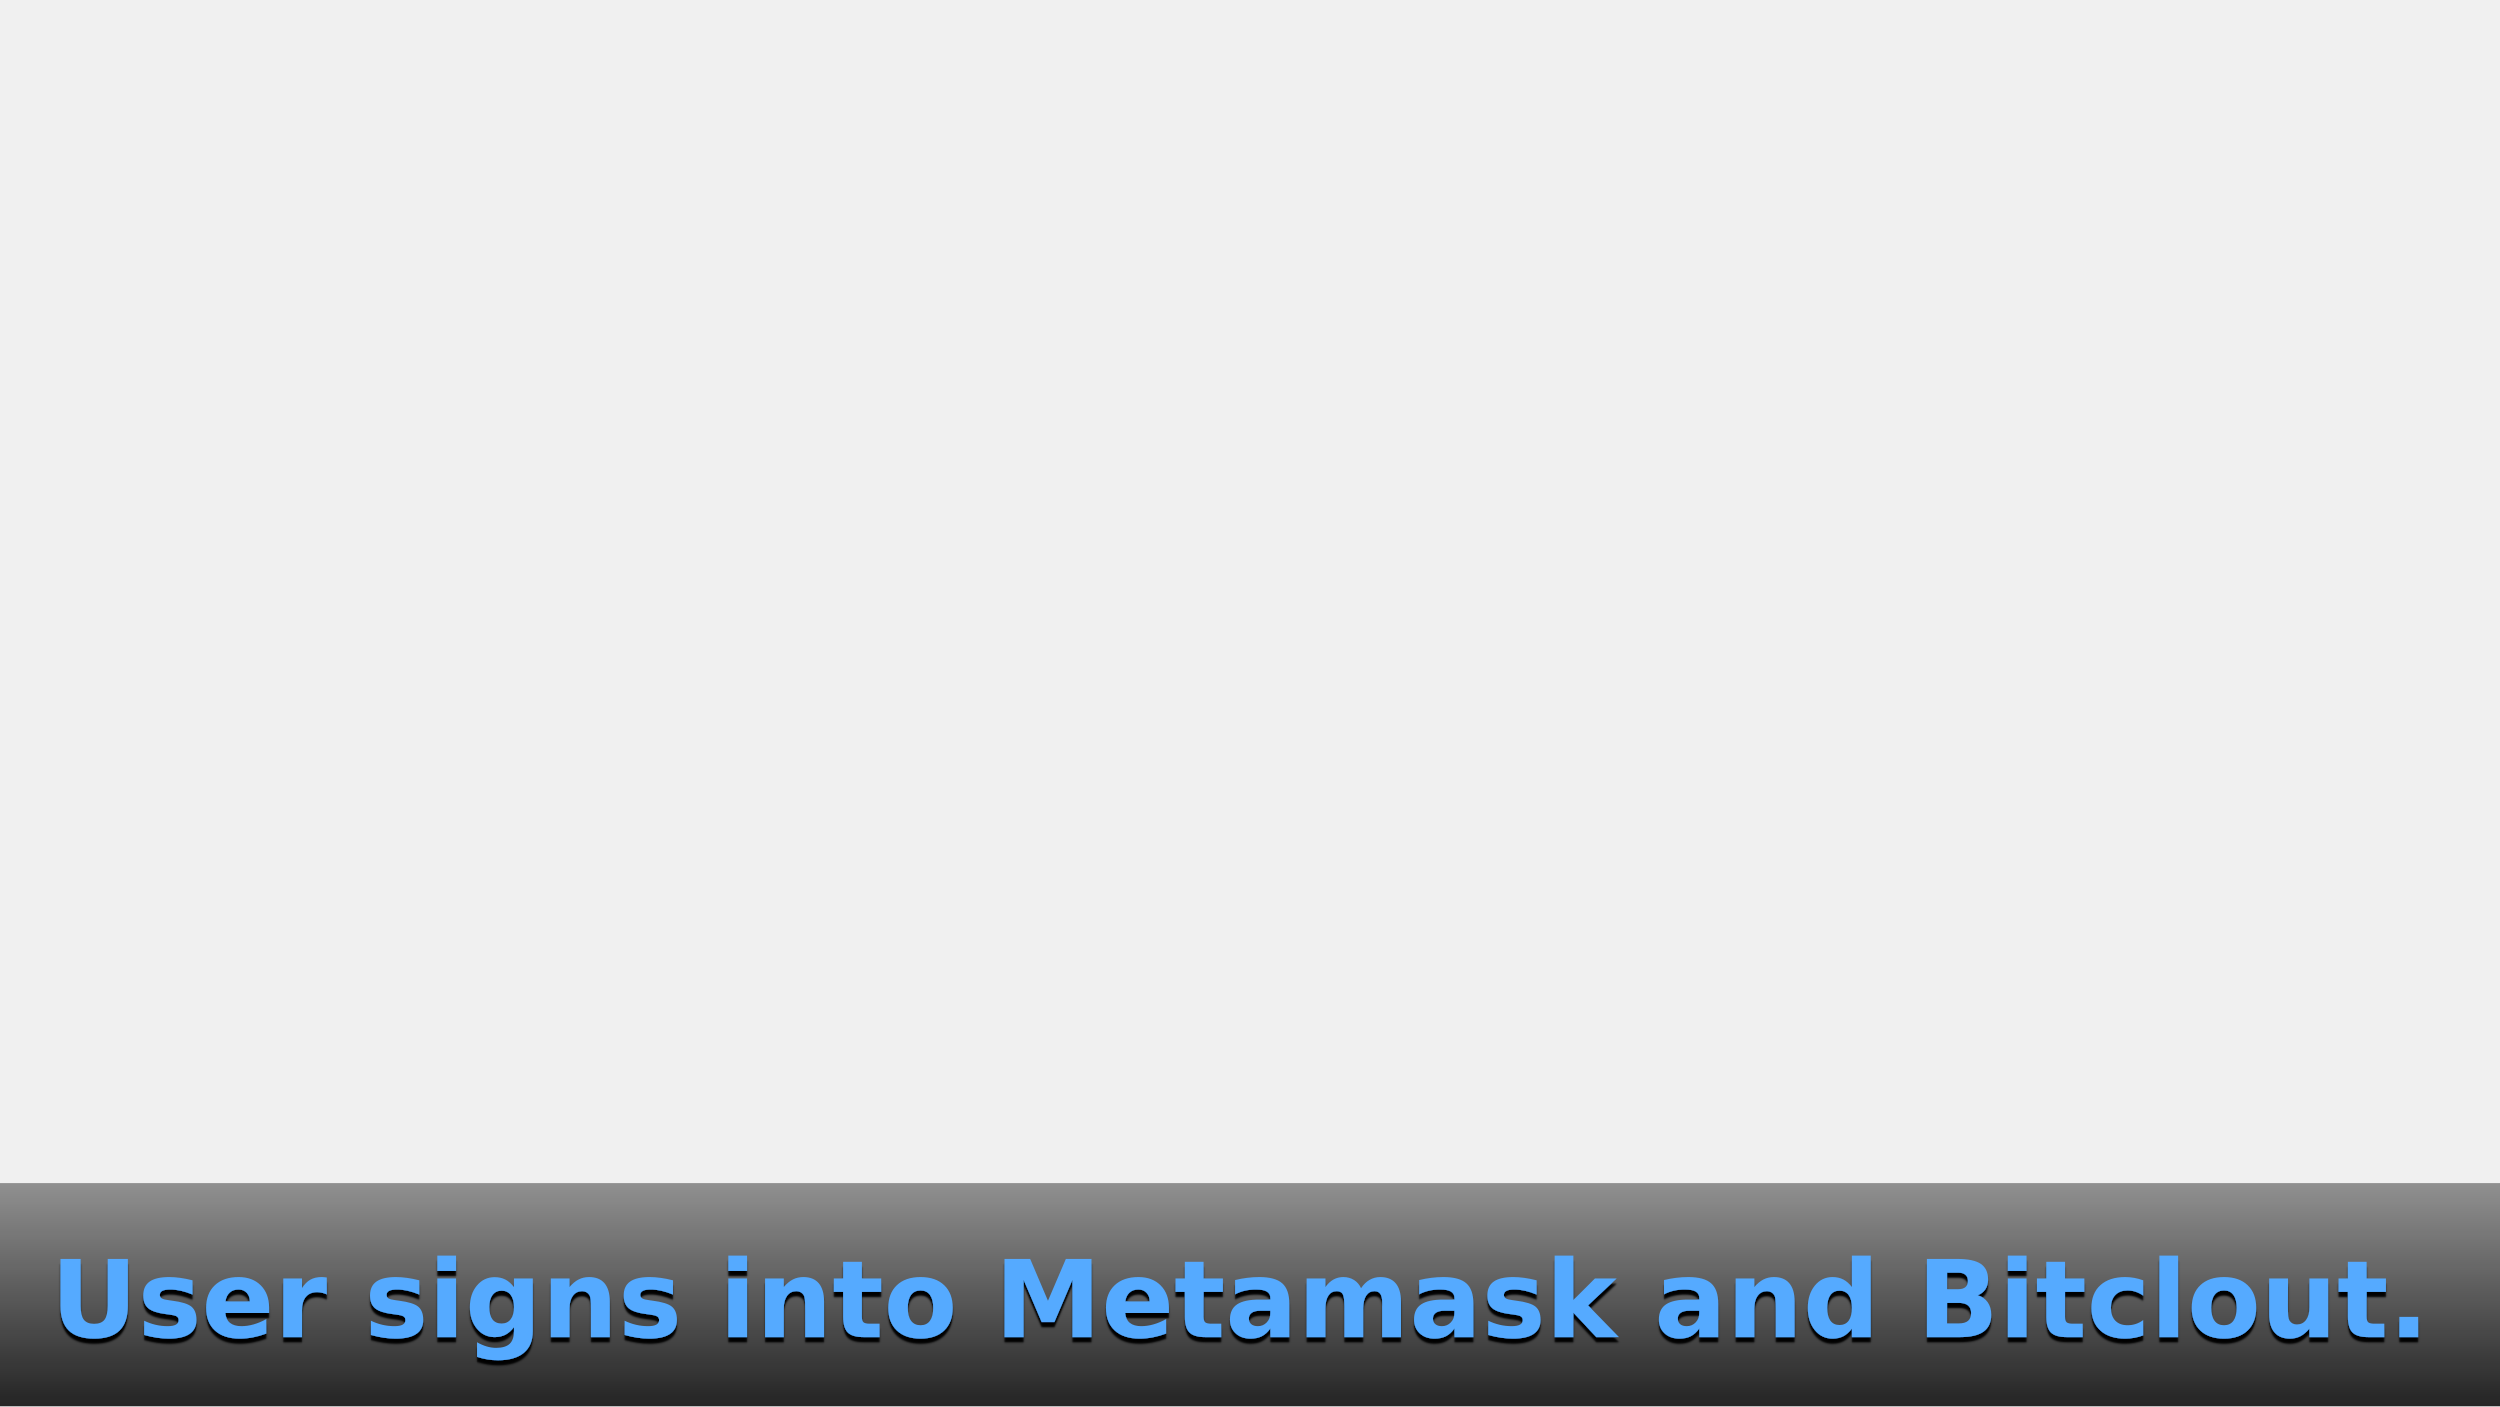
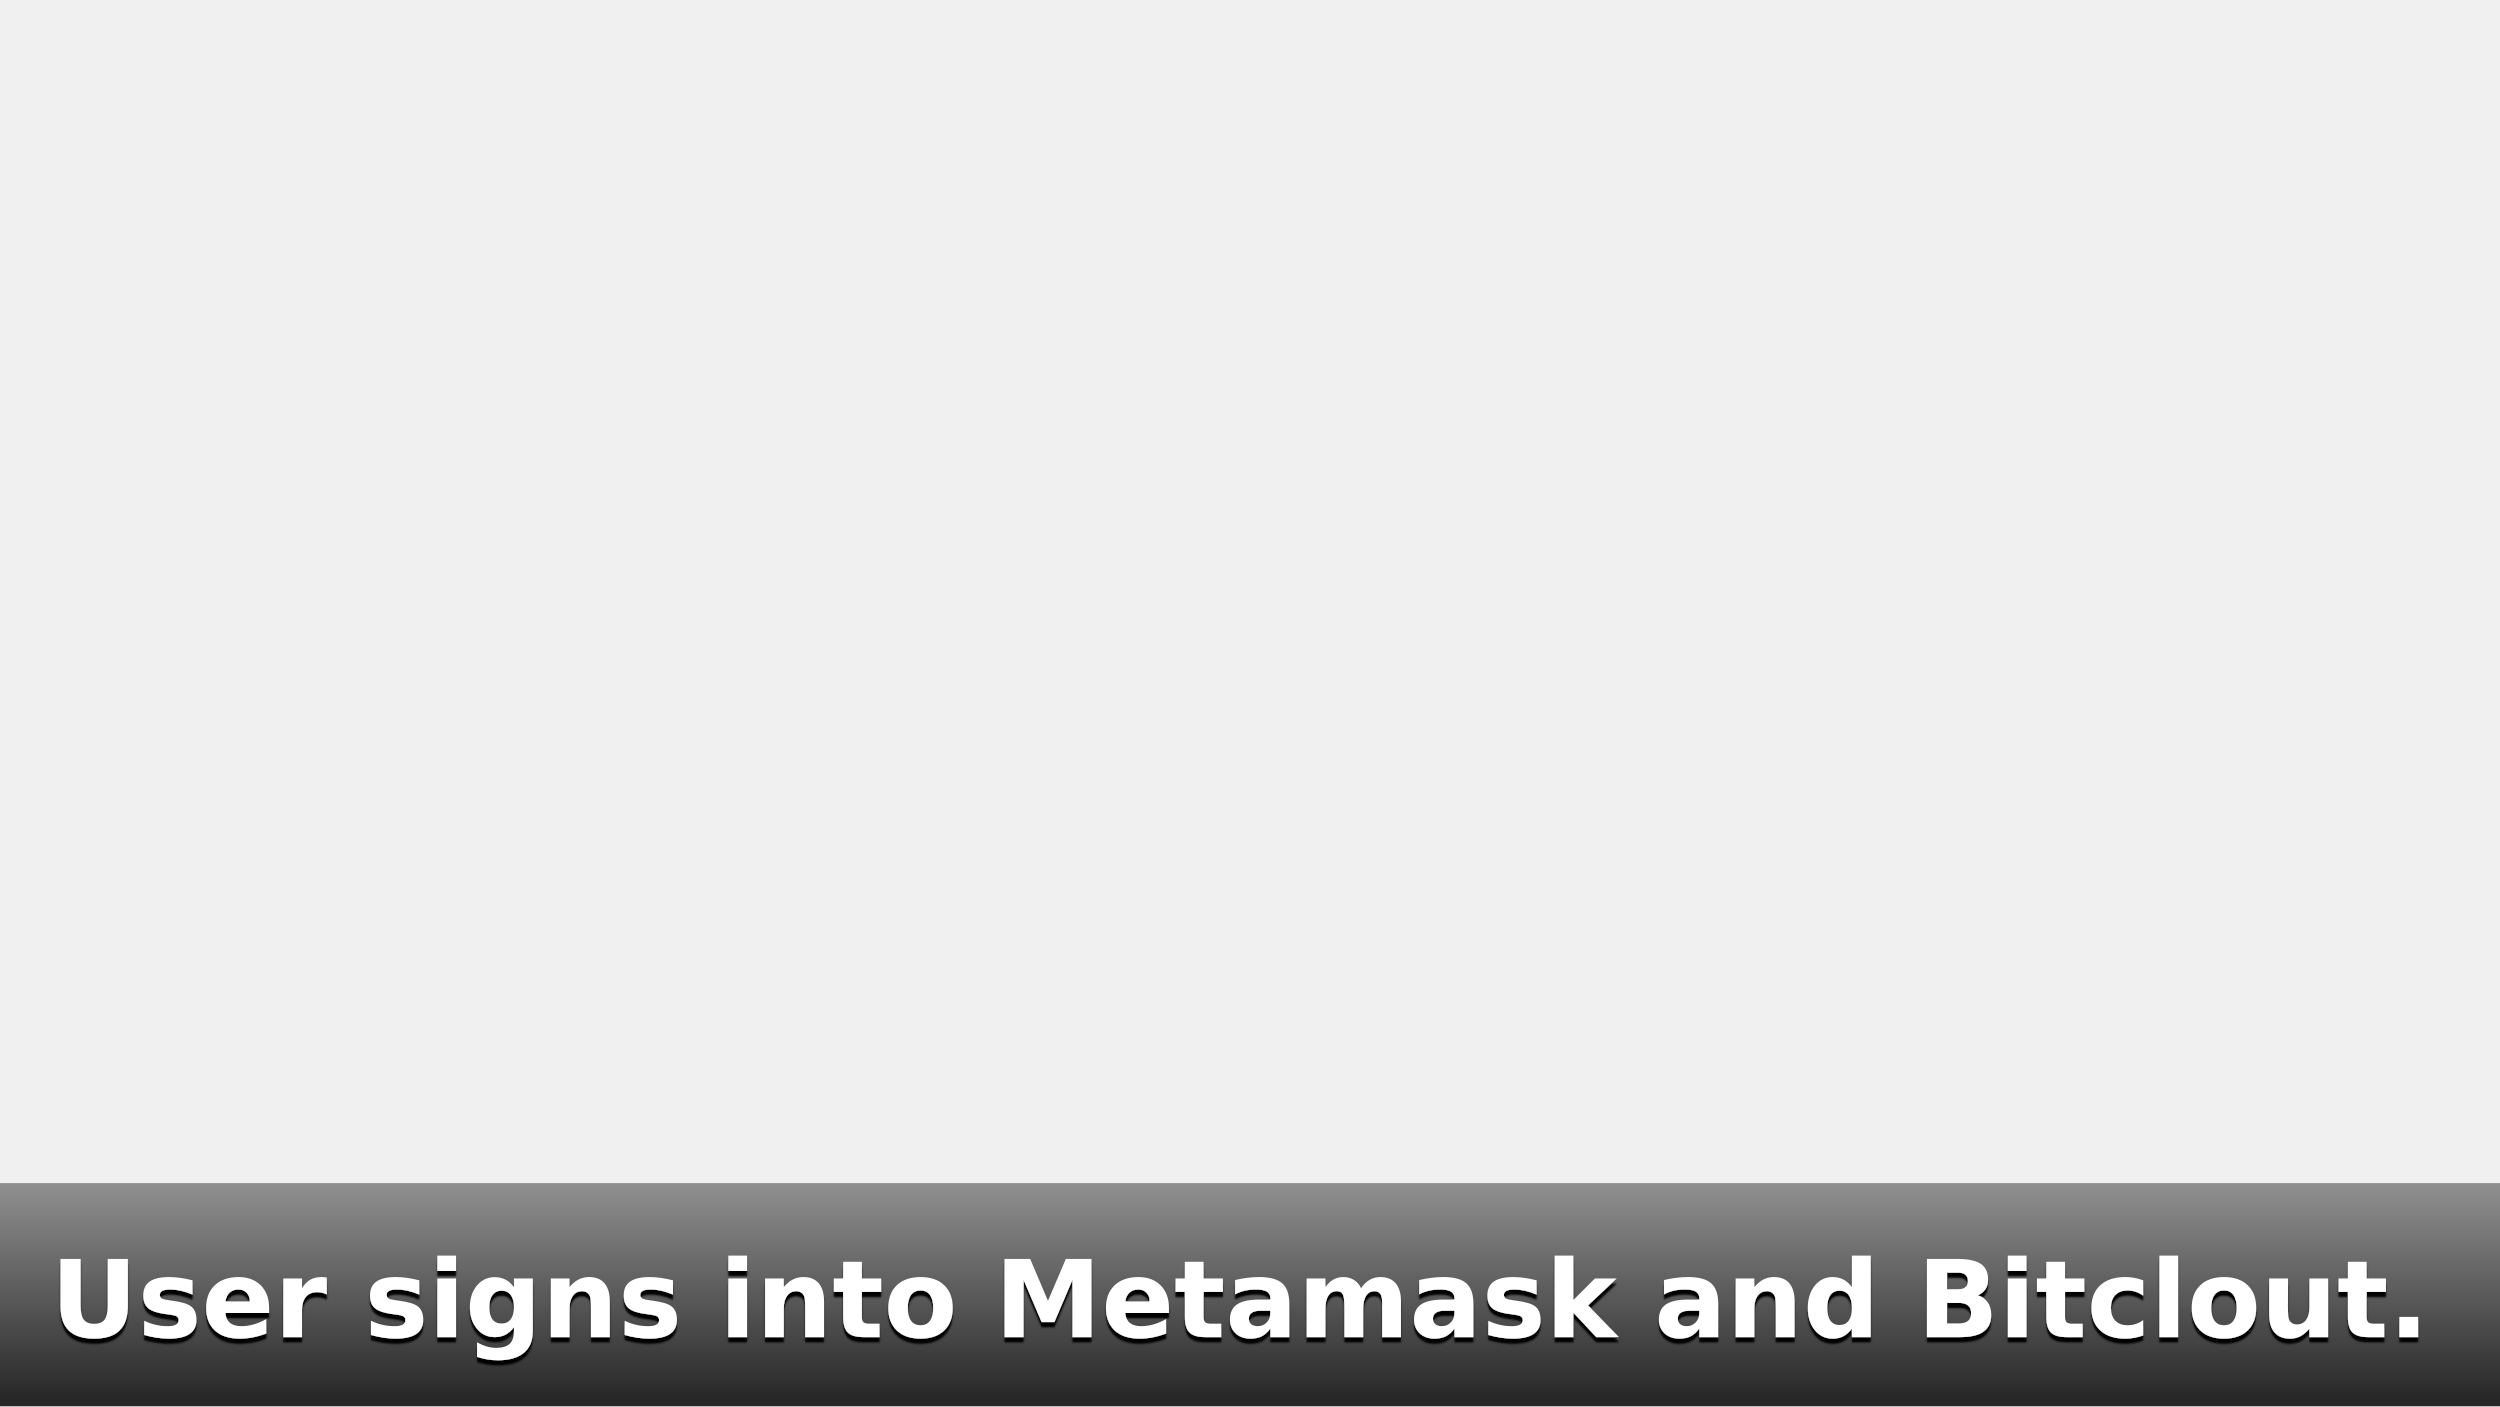
<svg xmlns="http://www.w3.org/2000/svg" xmlns:xlink="http://www.w3.org/1999/xlink" height="1080" id="svg2383" version="1.0" width="1920">
  <defs id="defs2385">
    <linearGradient id="linearGradient3636">
      <stop id="stop3638" offset="0" style="stop-color:#000000;stop-opacity:0.4" />
      <stop id="stop3640" offset="1" style="stop-color:#000000;stop-opacity:0.85" />
    </linearGradient>
    <linearGradient id="linearGradient3684">
      <stop id="stop3686" offset="0" style="stop-color:#dea436;stop-opacity:1" />
      <stop id="stop3688" offset="1" style="stop-color:#f8c050;stop-opacity:1" />
    </linearGradient>
    <linearGradient id="linearGradient3670">
      <stop id="stop3672" offset="0" style="stop-color:#dcaa38;stop-opacity:1" />
      <stop id="stop3674" offset="1" style="stop-color:#f4c54f;stop-opacity:1" />
    </linearGradient>
    <linearGradient id="linearGradient3182">
      <stop id="stop3184" offset="0" style="stop-color:#ffffff;stop-opacity:0.55" />
      <stop id="stop3186" offset="1" style="stop-color:#ffffff;stop-opacity:0;" />
    </linearGradient>
    <linearGradient id="linearGradient3174">
      <stop id="stop3176" offset="0" style="stop-color:#324da7;stop-opacity:0.55" />
      <stop id="stop3178" offset="1" style="stop-color:#324da7;stop-opacity:0;" />
    </linearGradient>
    <linearGradient id="linearGradient3190">
      <stop id="stop3192" offset="0" style="stop-color:#324da7;stop-opacity:1" />
      <stop id="stop3194" offset="1" style="stop-color:#324da7;stop-opacity:0;" />
    </linearGradient>
    <linearGradient id="linearGradient3267">
      <stop id="stop3269" offset="0" style="stop-color:#0000ff;stop-opacity:0" />
      <stop id="stop3275" offset="0.488" style="stop-color:#ffffff;stop-opacity:1" />
      <stop id="stop3271" offset="1" style="stop-color:#0000ff;stop-opacity:0;" />
    </linearGradient>
    <linearGradient gradientTransform="matrix(0.4475832,0,0,1.159409,-317.7284,-354.2385)" gradientUnits="userSpaceOnUse" id="linearGradient3273" x1="333.266" x2="1668.856" xlink:href="#linearGradient3267" y1="671.267" y2="671.267" />
    <linearGradient gradientTransform="matrix(0.4475832,0,0,1.159409,-317.7285,-255.9335)" gradientUnits="userSpaceOnUse" id="linearGradient3463" x1="333.266" x2="1668.856" xlink:href="#linearGradient3267" y1="671.267" y2="671.267" />
    <linearGradient gradientTransform="translate(-480.0017,0)" gradientUnits="userSpaceOnUse" id="linearGradient3196" x1="1917.672" x2="1622.826" xlink:href="#linearGradient3190" y1="542.599" y2="542.599" />
    <linearGradient gradientTransform="matrix(-1,0,0,1,1920.003,7.77e-2)" gradientUnits="userSpaceOnUse" id="linearGradient3200" x1="1917.672" x2="1622.826" xlink:href="#linearGradient3190" y1="542.599" y2="542.599" />
    <linearGradient gradientUnits="userSpaceOnUse" id="linearGradient3180" x1="513.012" x2="513.012" xlink:href="#linearGradient3174" y1="-540.846" y2="-636.175" />
    <linearGradient gradientUnits="userSpaceOnUse" id="linearGradient3188" x1="719.998" x2="719.998" xlink:href="#linearGradient3182" y1="-540.846" y2="-631.51" />
    <linearGradient gradientUnits="userSpaceOnUse" id="linearGradient3197" x1="513.012" x2="513.012" xlink:href="#linearGradient3174" y1="-540.846" y2="-636.175" />
    <linearGradient gradientUnits="userSpaceOnUse" id="linearGradient3199" x1="719.998" x2="719.998" xlink:href="#linearGradient3182" y1="-540.846" y2="-631.51" />
    <linearGradient gradientTransform="translate(240,-1.705322)" gradientUnits="userSpaceOnUse" id="linearGradient2841" x1="513.012" x2="513.012" xlink:href="#linearGradient3174" y1="-540.846" y2="-636.175" />
    <linearGradient gradientTransform="translate(240,-1.705322)" gradientUnits="userSpaceOnUse" id="linearGradient2843" x1="719.998" x2="719.998" xlink:href="#linearGradient3182" y1="-540.846" y2="-631.51" />
    <radialGradient cx="922.565" cy="413.054" fx="922.565" fy="413.054" gradientTransform="matrix(1,0,0,0.05818239,-200.1532,977.4337)" gradientUnits="userSpaceOnUse" id="radialGradient3654" r="638.259" xlink:href="#linearGradient3670" />
    <radialGradient cx="959.998" cy="514.136" fx="959.998" fy="514.136" gradientTransform="matrix(1,0,0,0.04078534,0,493.1664)" gradientUnits="userSpaceOnUse" id="radialGradient3682" r="781.351" xlink:href="#linearGradient3684" />
    <filter height="1.5" id="filter3984" width="1.5" x="-.25" y="-.25">
      <feGaussianBlur id="feGaussianBlur3986" in="SourceAlpha" result="blur" stdDeviation="1" />
      <feOffset dx="0" dy="4" id="feOffset3990" in="bluralpha" result="offsetBlur" />
      <feMerge id="feMerge3992">
        <feMergeNode id="feMergeNode3994" in="offsetBlur" />
        <feMergeNode id="feMergeNode3996" in="SourceGraphic" />
      </feMerge>
    </filter>
    <filter height="1.5" id="filter3998" width="1.5" x="-.25" y="-.25">
      <feGaussianBlur id="feGaussianBlur4000" in="SourceAlpha" result="blur" stdDeviation="1" />
      <feOffset dx="0" dy="4" id="feOffset4004" in="bluralpha" result="offsetBlur" />
      <feMerge id="feMerge4006">
        <feMergeNode id="feMergeNode4008" in="offsetBlur" />
        <feMergeNode id="feMergeNode4010" in="SourceGraphic" />
      </feMerge>
    </filter>
    <linearGradient gradientTransform="matrix(0.9996259,0,0,1,-1.618094,0)" gradientUnits="userSpaceOnUse" id="linearGradient3642" x1="698.443" x2="698.443" xlink:href="#linearGradient3636" y1="908.615" y2="1080.032" />
  </defs>
  <g id="layer1" transform="translate(1.9328e-3,0)">
    <rect height="1080.005" id="rect3160" rx="0" ry="0" style="opacity:0;fill:#e0e7ff;fill-opacity:1;stroke:none;stroke-width:1;stroke-miterlimit:4;stroke-dasharray:none;stroke-opacity:1" width="1920" x="-0.002" y="-0.005" />
    <rect height="171.377" id="rect2862" style="opacity:1;fill:url(#linearGradient3642);fill-opacity:1;stroke:none" width="1920" x="-0.002" y="908.623" />
-     <text id="text2395" style="font-style:normal;font-variant:normal;font-weight:normal;font-stretch:normal;line-height:0%;font-family:'Bitstream Vera Sans';-inkscape-font-specification:'Bitstream Vera Sans';text-align:center;writing-mode:lr-tb;text-anchor:middle;fill:#55aaff;fill-opacity:1;stroke:none;filter:url(#filter3998);opacity:1.0" x="961.767" xml:space="preserve" y="1026.9">
-       <tspan id="tspan2397" style="font-style:normal;font-variant:normal;font-weight:bold;font-stretch:normal;font-size:82.353px;line-height:125%;font-family:'Bitstream Vera Sans';-inkscape-font-specification:'Sans Bold';text-align:center;writing-mode:lr-tb;text-anchor:middle;fill:#55aaff;fill-opacity:1;stroke:none" x="961.767" y="1026.9">User signs into Metamask and Bitclout.</tspan>
+     <text id="text2395" style="font-style:normal;font-variant:normal;font-weight:normal;font-stretch:normal;line-height:0%;font-family:'Bitstream Vera Sans';-inkscape-font-specification:'Bitstream Vera Sans';text-align:center;writing-mode:lr-tb;text-anchor:middle;fill:#ffffff;fill-opacity:1;stroke:none;filter:url(#filter3998);opacity:1.0" x="961.767" xml:space="preserve" y="1026.9">
+       <tspan id="tspan2397" style="font-style:normal;font-variant:normal;font-weight:bold;font-stretch:normal;font-size:82.353px;line-height:125%;font-family:'Bitstream Vera Sans';-inkscape-font-specification:'Sans Bold';text-align:center;writing-mode:lr-tb;text-anchor:middle;fill:#ffffff;fill-opacity:1;stroke:none" x="961.767" y="1026.9">User signs into Metamask and Bitclout.</tspan>
    </text>
  </g>
</svg>
